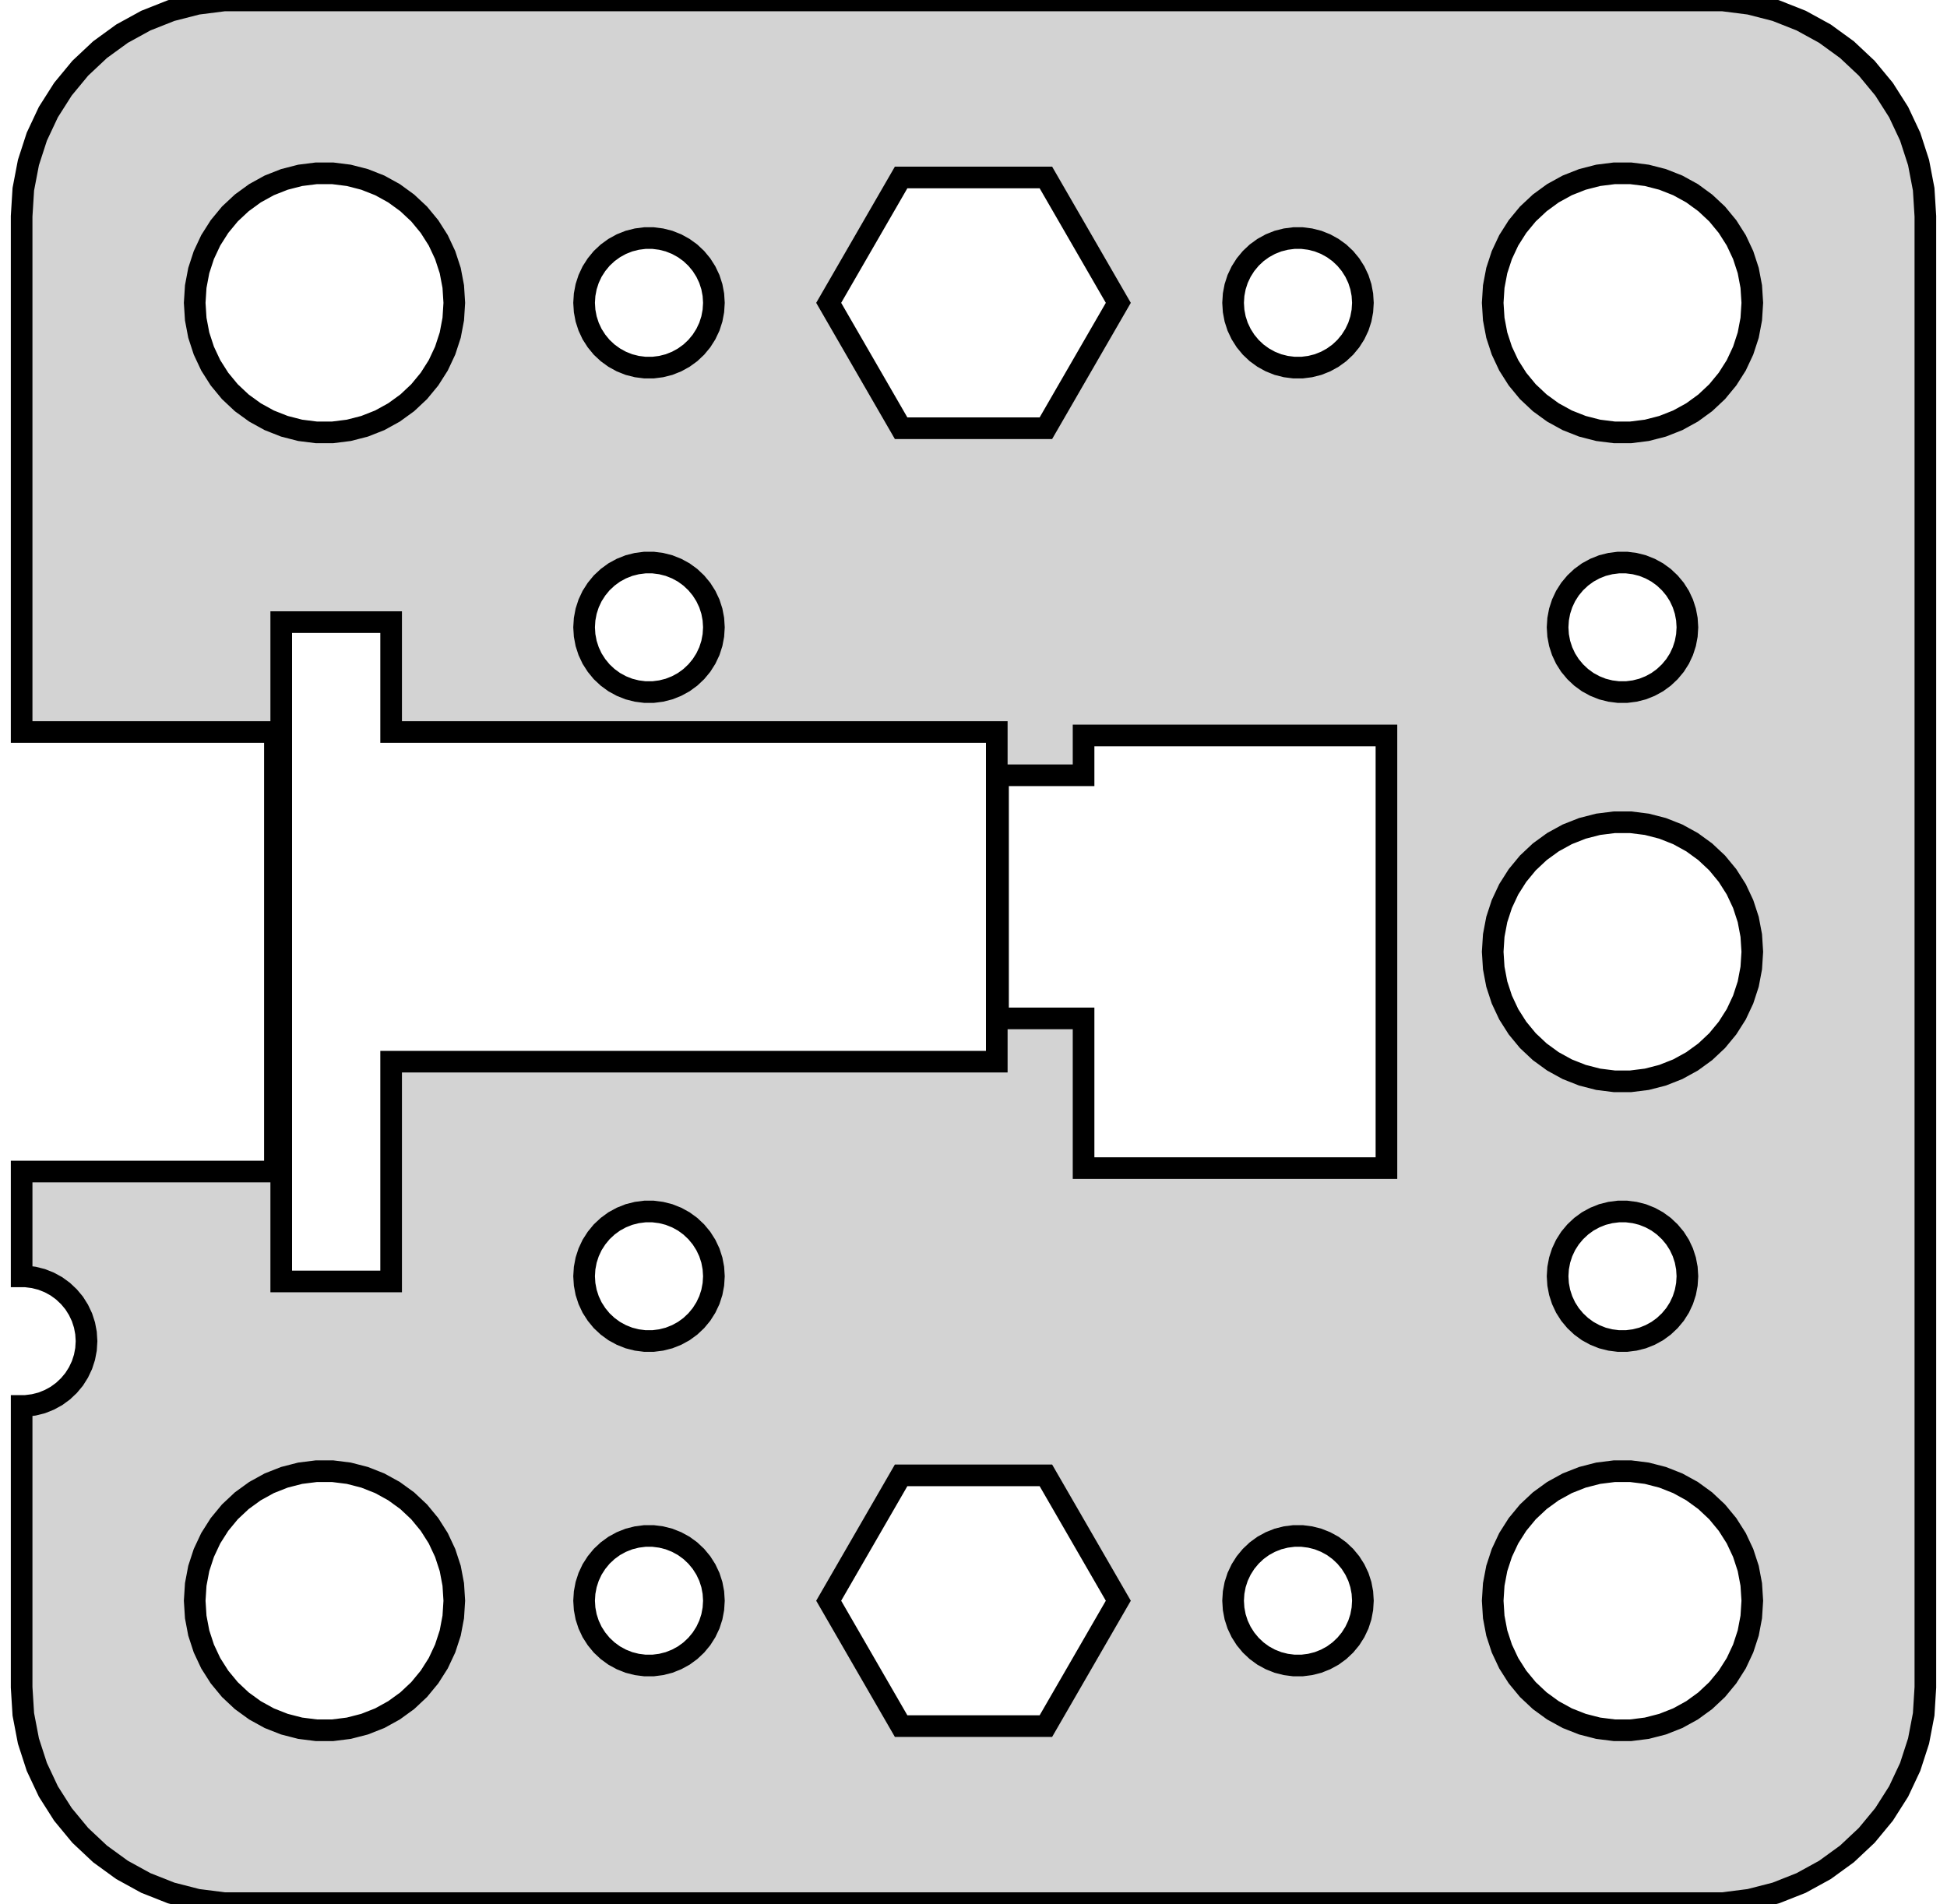
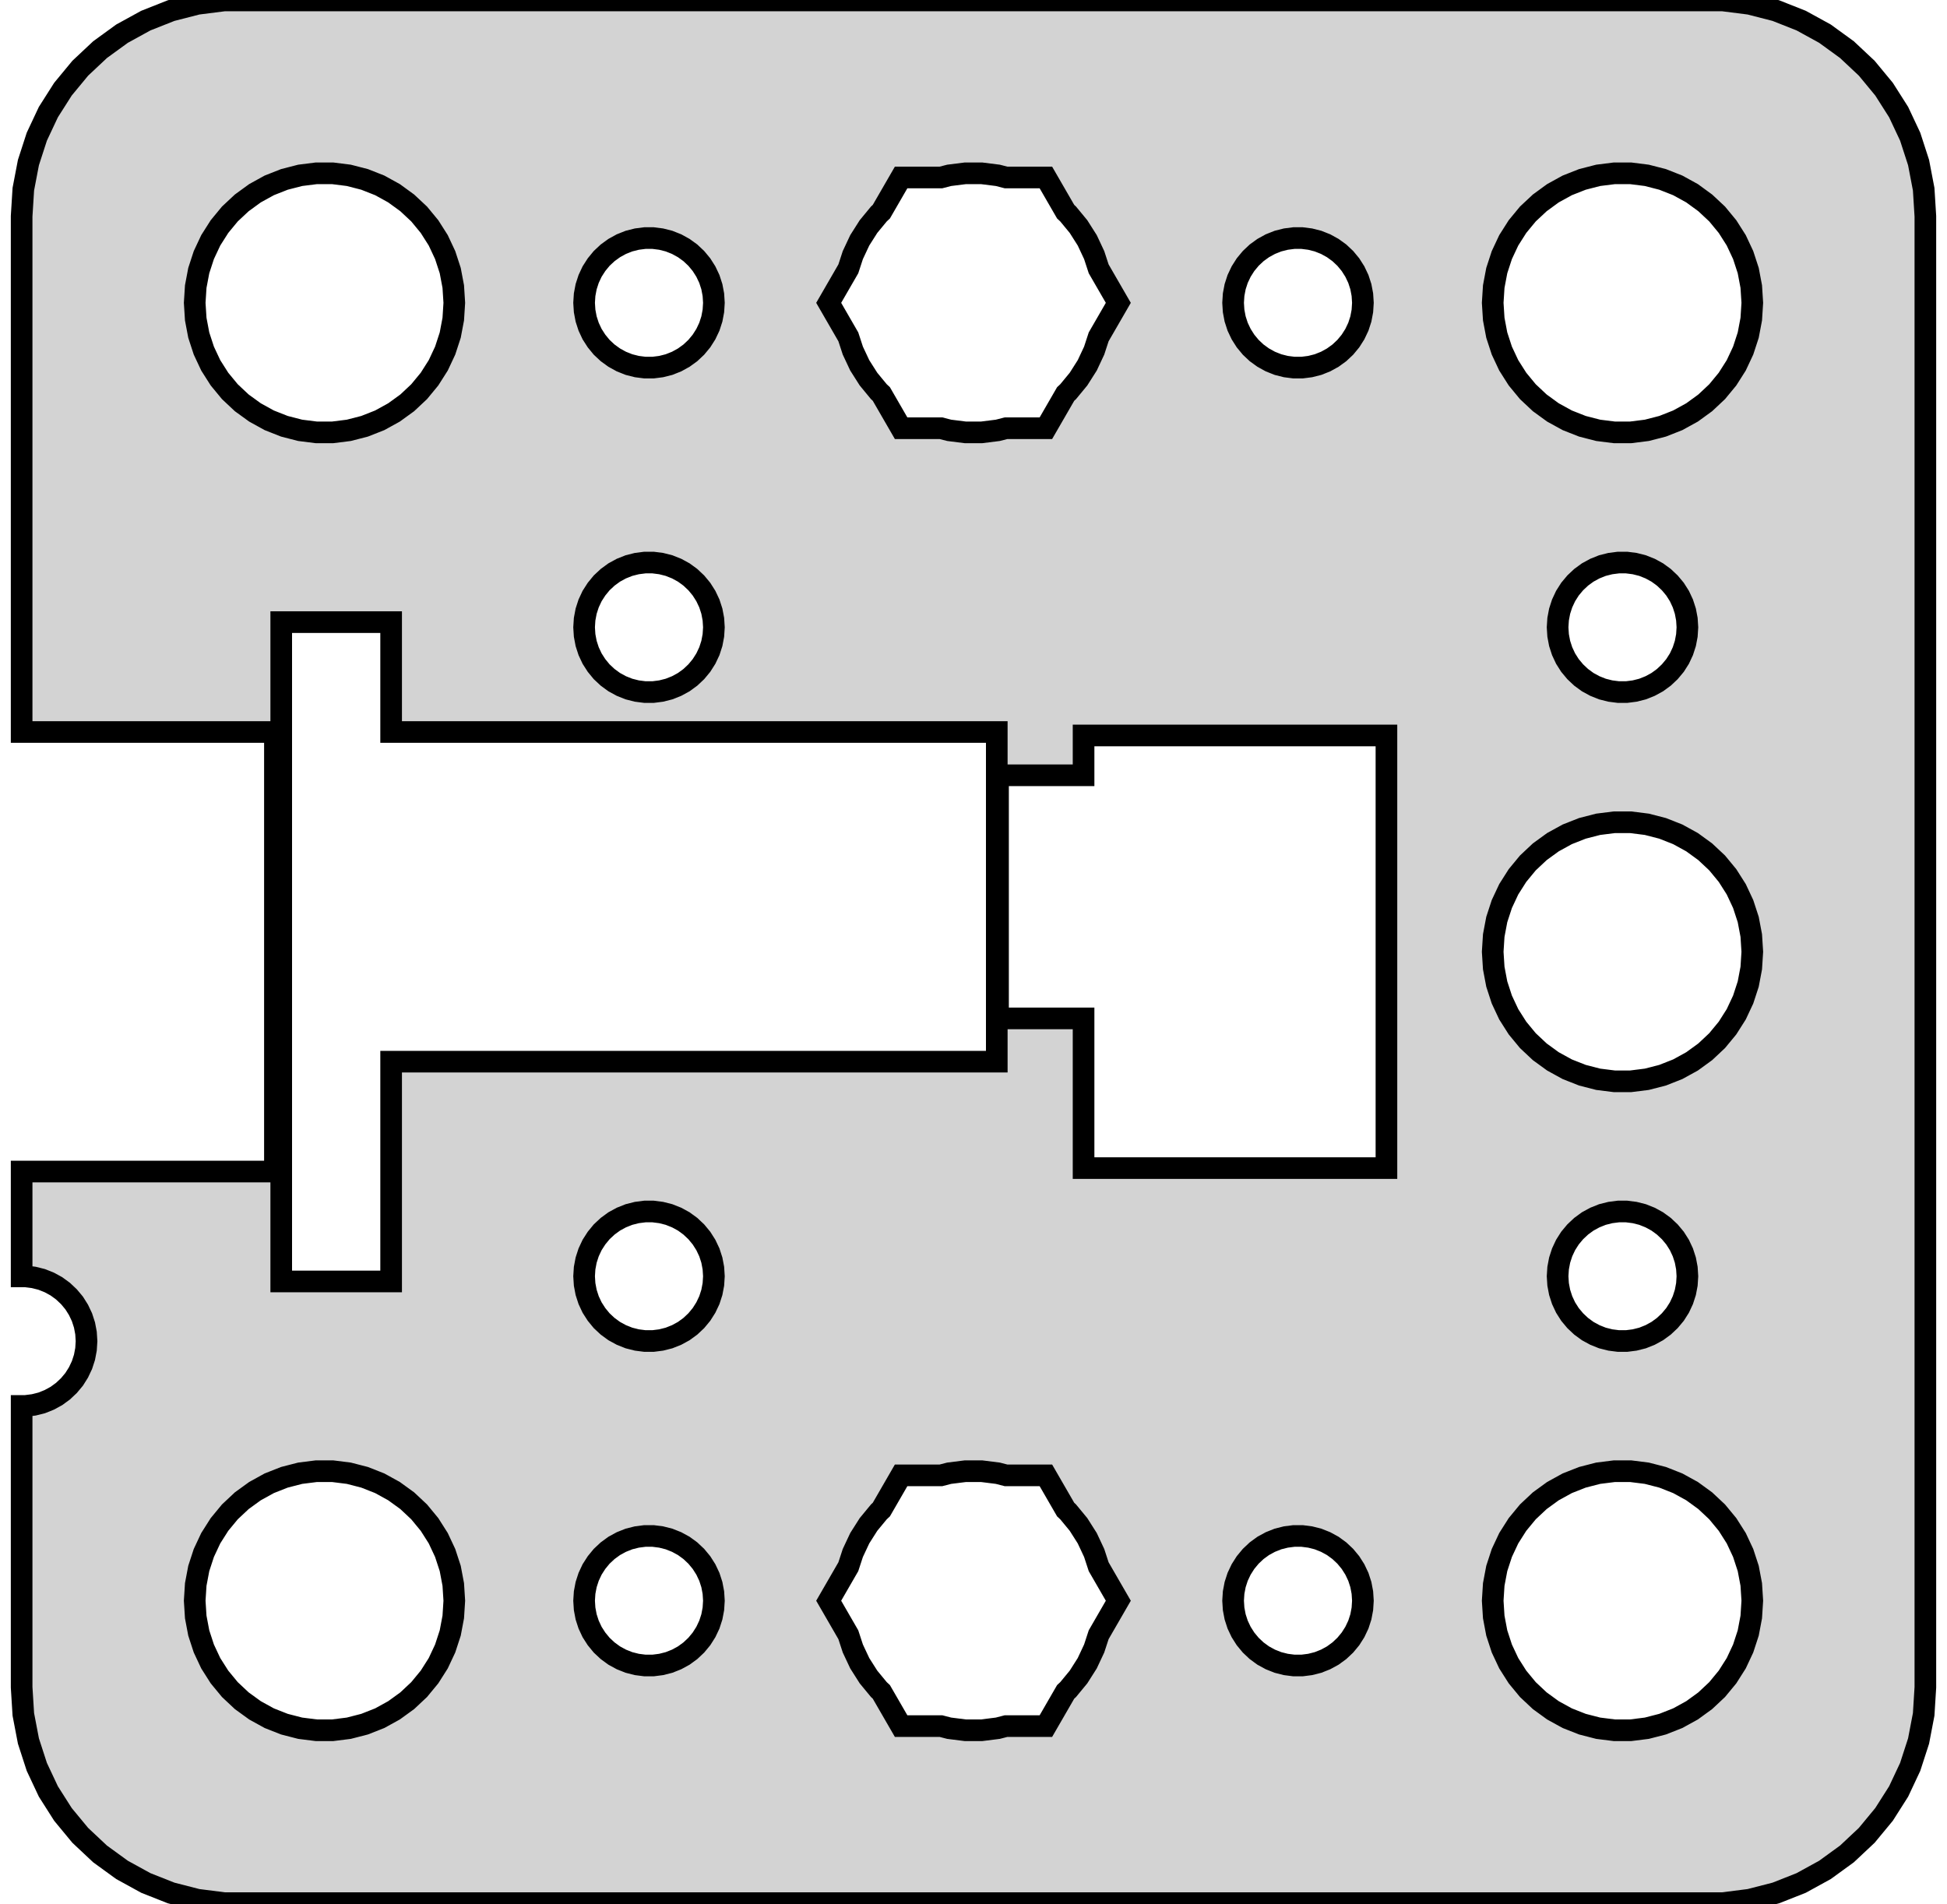
<svg xmlns="http://www.w3.org/2000/svg" width="45mm" height="44mm" viewBox="0 -76 45 44" version="1.1">
-   <path d=" M 40.437,-32.089 L 41.045,-32.245 L 41.629,-32.476 L 42.179,-32.778 L 42.687,-33.147 L 43.145,-33.577  L 43.545,-34.061 L 43.882,-34.591 L 44.149,-35.159 L 44.343,-35.757 L 44.461,-36.373 L 44.5,-37  L 44.5,-71 L 44.461,-71.627 L 44.343,-72.243 L 44.149,-72.841 L 43.882,-73.409 L 43.545,-73.939  L 43.145,-74.423 L 42.687,-74.853 L 42.179,-75.222 L 41.629,-75.524 L 41.045,-75.755 L 40.437,-75.911  L 39.814,-75.99 L 5.186,-75.99 L 4.563,-75.911 L 3.955,-75.755 L 3.371,-75.524 L 2.821,-75.222  L 2.313,-74.853 L 1.855,-74.423 L 1.455,-73.939 L 1.118,-73.409 L 0.851,-72.841 L 0.657,-72.243  L 0.539,-71.627 L 0.5,-71 L 0.5,-59.08 L 6.354,-59.08 L 6.354,-48.92 L 0.5,-48.92  L 0.5,-46.497 L 0.594,-46.497 L 0.781,-46.473 L 0.964,-46.427 L 1.139,-46.357 L 1.304,-46.267  L 1.456,-46.156 L 1.593,-46.027 L 1.714,-45.882 L 1.814,-45.723 L 1.895,-45.552 L 1.953,-45.373  L 1.988,-45.188 L 2,-45 L 1.988,-44.812 L 1.953,-44.627 L 1.895,-44.448 L 1.814,-44.277  L 1.714,-44.118 L 1.593,-43.973 L 1.456,-43.844 L 1.304,-43.733 L 1.139,-43.643 L 0.964,-43.573  L 0.781,-43.527 L 0.594,-43.503 L 0.5,-43.503 L 0.5,-37 L 0.539,-36.373 L 0.657,-35.757  L 0.851,-35.159 L 1.118,-34.591 L 1.455,-34.061 L 1.855,-33.577 L 2.313,-33.147 L 2.821,-32.778  L 3.371,-32.476 L 3.955,-32.245 L 4.563,-32.089 L 5.186,-32.01 L 39.814,-32.01 z M 37.312,-66.006 L 36.938,-66.053 L 36.573,-66.147 L 36.223,-66.285 L 35.892,-66.467 L 35.588,-66.688  L 35.313,-66.946 L 35.073,-67.237 L 34.871,-67.555 L 34.711,-67.896 L 34.594,-68.254 L 34.524,-68.624  L 34.5,-69 L 34.524,-69.376 L 34.594,-69.746 L 34.711,-70.104 L 34.871,-70.445 L 35.073,-70.763  L 35.313,-71.054 L 35.588,-71.311 L 35.892,-71.533 L 36.223,-71.715 L 36.573,-71.853 L 36.938,-71.947  L 37.312,-71.994 L 37.688,-71.994 L 38.062,-71.947 L 38.427,-71.853 L 38.777,-71.715 L 39.108,-71.533  L 39.412,-71.311 L 39.687,-71.054 L 39.927,-70.763 L 40.129,-70.445 L 40.289,-70.104 L 40.406,-69.746  L 40.476,-69.376 L 40.5,-69 L 40.476,-68.624 L 40.406,-68.254 L 40.289,-67.896 L 40.129,-67.555  L 39.927,-67.237 L 39.687,-66.946 L 39.412,-66.688 L 39.108,-66.467 L 38.777,-66.285 L 38.427,-66.147  L 38.062,-66.053 L 37.688,-66.006 z M 7.312,-66.006 L 6.938,-66.053 L 6.573,-66.147 L 6.223,-66.285 L 5.893,-66.467 L 5.588,-66.688  L 5.313,-66.946 L 5.073,-67.237 L 4.871,-67.555 L 4.711,-67.896 L 4.594,-68.254 L 4.524,-68.624  L 4.5,-69 L 4.524,-69.376 L 4.594,-69.746 L 4.711,-70.104 L 4.871,-70.445 L 5.073,-70.763  L 5.313,-71.054 L 5.588,-71.311 L 5.893,-71.533 L 6.223,-71.715 L 6.573,-71.853 L 6.938,-71.947  L 7.312,-71.994 L 7.688,-71.994 L 8.062,-71.947 L 8.427,-71.853 L 8.777,-71.715 L 9.107,-71.533  L 9.412,-71.311 L 9.687,-71.054 L 9.927,-70.763 L 10.129,-70.445 L 10.289,-70.104 L 10.406,-69.746  L 10.476,-69.376 L 10.5,-69 L 10.476,-68.624 L 10.406,-68.254 L 10.289,-67.896 L 10.129,-67.555  L 9.927,-67.237 L 9.687,-66.946 L 9.412,-66.688 L 9.107,-66.467 L 8.777,-66.285 L 8.427,-66.147  L 8.062,-66.053 L 7.688,-66.006 z M 20.827,-66.102 L 19.153,-69 L 20.827,-71.898 L 24.173,-71.898 L 25.847,-69 L 24.173,-66.102  z M 29.906,-67.503 L 29.719,-67.527 L 29.537,-67.573 L 29.361,-67.643 L 29.196,-67.734 L 29.044,-67.844  L 28.907,-67.973 L 28.787,-68.118 L 28.686,-68.277 L 28.605,-68.448 L 28.547,-68.627 L 28.512,-68.812  L 28.5,-69 L 28.512,-69.188 L 28.547,-69.373 L 28.605,-69.552 L 28.686,-69.723 L 28.787,-69.882  L 28.907,-70.027 L 29.044,-70.156 L 29.196,-70.266 L 29.361,-70.357 L 29.537,-70.427 L 29.719,-70.473  L 29.906,-70.497 L 30.094,-70.497 L 30.281,-70.473 L 30.463,-70.427 L 30.639,-70.357 L 30.804,-70.266  L 30.956,-70.156 L 31.093,-70.027 L 31.213,-69.882 L 31.314,-69.723 L 31.395,-69.552 L 31.453,-69.373  L 31.488,-69.188 L 31.5,-69 L 31.488,-68.812 L 31.453,-68.627 L 31.395,-68.448 L 31.314,-68.277  L 31.213,-68.118 L 31.093,-67.973 L 30.956,-67.844 L 30.804,-67.734 L 30.639,-67.643 L 30.463,-67.573  L 30.281,-67.527 L 30.094,-67.503 z M 14.906,-67.503 L 14.719,-67.527 L 14.537,-67.573 L 14.361,-67.643 L 14.196,-67.734 L 14.044,-67.844  L 13.906,-67.973 L 13.787,-68.118 L 13.685,-68.277 L 13.605,-68.448 L 13.547,-68.627 L 13.512,-68.812  L 13.5,-69 L 13.512,-69.188 L 13.547,-69.373 L 13.605,-69.552 L 13.685,-69.723 L 13.787,-69.882  L 13.906,-70.027 L 14.044,-70.156 L 14.196,-70.266 L 14.361,-70.357 L 14.537,-70.427 L 14.719,-70.473  L 14.906,-70.497 L 15.094,-70.497 L 15.281,-70.473 L 15.463,-70.427 L 15.639,-70.357 L 15.804,-70.266  L 15.956,-70.156 L 16.093,-70.027 L 16.213,-69.882 L 16.314,-69.723 L 16.395,-69.552 L 16.453,-69.373  L 16.488,-69.188 L 16.5,-69 L 16.488,-68.812 L 16.453,-68.627 L 16.395,-68.448 L 16.314,-68.277  L 16.213,-68.118 L 16.093,-67.973 L 15.956,-67.844 L 15.804,-67.734 L 15.639,-67.643 L 15.463,-67.573  L 15.281,-67.527 L 15.094,-67.503 z M 37.406,-60.003 L 37.219,-60.027 L 37.036,-60.073 L 36.861,-60.143 L 36.696,-60.233 L 36.544,-60.344  L 36.407,-60.473 L 36.286,-60.618 L 36.185,-60.777 L 36.105,-60.948 L 36.047,-61.127 L 36.012,-61.312  L 36,-61.5 L 36.012,-61.688 L 36.047,-61.873 L 36.105,-62.052 L 36.185,-62.223 L 36.286,-62.382  L 36.407,-62.527 L 36.544,-62.656 L 36.696,-62.767 L 36.861,-62.857 L 37.036,-62.927 L 37.219,-62.973  L 37.406,-62.997 L 37.594,-62.997 L 37.781,-62.973 L 37.964,-62.927 L 38.139,-62.857 L 38.304,-62.767  L 38.456,-62.656 L 38.593,-62.527 L 38.714,-62.382 L 38.815,-62.223 L 38.895,-62.052 L 38.953,-61.873  L 38.988,-61.688 L 39,-61.5 L 38.988,-61.312 L 38.953,-61.127 L 38.895,-60.948 L 38.815,-60.777  L 38.714,-60.618 L 38.593,-60.473 L 38.456,-60.344 L 38.304,-60.233 L 38.139,-60.143 L 37.964,-60.073  L 37.781,-60.027 L 37.594,-60.003 z M 14.906,-60.003 L 14.719,-60.027 L 14.537,-60.073 L 14.361,-60.143 L 14.196,-60.233 L 14.044,-60.344  L 13.906,-60.473 L 13.787,-60.618 L 13.685,-60.777 L 13.605,-60.948 L 13.547,-61.127 L 13.512,-61.312  L 13.5,-61.5 L 13.512,-61.688 L 13.547,-61.873 L 13.605,-62.052 L 13.685,-62.223 L 13.787,-62.382  L 13.906,-62.527 L 14.044,-62.656 L 14.196,-62.767 L 14.361,-62.857 L 14.537,-62.927 L 14.719,-62.973  L 14.906,-62.997 L 15.094,-62.997 L 15.281,-62.973 L 15.463,-62.927 L 15.639,-62.857 L 15.804,-62.767  L 15.956,-62.656 L 16.093,-62.527 L 16.213,-62.382 L 16.314,-62.223 L 16.395,-62.052 L 16.453,-61.873  L 16.488,-61.688 L 16.5,-61.5 L 16.488,-61.312 L 16.453,-61.127 L 16.395,-60.948 L 16.314,-60.777  L 16.213,-60.618 L 16.093,-60.473 L 15.956,-60.344 L 15.804,-60.233 L 15.639,-60.143 L 15.463,-60.073  L 15.281,-60.027 L 15.094,-60.003 z M 6.5,-46.38 L 6.5,-61.62 L 9.04,-61.62 L 9.04,-59.08 L 23.038,-59.08 L 23.038,-51.46  L 9.04,-51.46 L 9.04,-46.38 z M 25.044,-49 L 25.044,-52.46 L 23.067,-52.46 L 23.067,-58.08 L 25.044,-58.08 L 25.044,-59  L 32.044,-59 L 32.044,-49 z M 37.312,-51.006 L 36.938,-51.053 L 36.573,-51.147 L 36.223,-51.285 L 35.892,-51.467 L 35.588,-51.688  L 35.313,-51.946 L 35.073,-52.237 L 34.871,-52.555 L 34.711,-52.896 L 34.594,-53.254 L 34.524,-53.624  L 34.5,-54 L 34.524,-54.376 L 34.594,-54.746 L 34.711,-55.104 L 34.871,-55.445 L 35.073,-55.763  L 35.313,-56.054 L 35.588,-56.312 L 35.892,-56.533 L 36.223,-56.715 L 36.573,-56.853 L 36.938,-56.947  L 37.312,-56.994 L 37.688,-56.994 L 38.062,-56.947 L 38.427,-56.853 L 38.777,-56.715 L 39.108,-56.533  L 39.412,-56.312 L 39.687,-56.054 L 39.927,-55.763 L 40.129,-55.445 L 40.289,-55.104 L 40.406,-54.746  L 40.476,-54.376 L 40.5,-54 L 40.476,-53.624 L 40.406,-53.254 L 40.289,-52.896 L 40.129,-52.555  L 39.927,-52.237 L 39.687,-51.946 L 39.412,-51.688 L 39.108,-51.467 L 38.777,-51.285 L 38.427,-51.147  L 38.062,-51.053 L 37.688,-51.006 z M 14.906,-45.003 L 14.719,-45.027 L 14.537,-45.073 L 14.361,-45.143 L 14.196,-45.233 L 14.044,-45.344  L 13.906,-45.473 L 13.787,-45.618 L 13.685,-45.777 L 13.605,-45.948 L 13.547,-46.127 L 13.512,-46.312  L 13.5,-46.5 L 13.512,-46.688 L 13.547,-46.873 L 13.605,-47.052 L 13.685,-47.223 L 13.787,-47.382  L 13.906,-47.527 L 14.044,-47.656 L 14.196,-47.767 L 14.361,-47.857 L 14.537,-47.927 L 14.719,-47.973  L 14.906,-47.997 L 15.094,-47.997 L 15.281,-47.973 L 15.463,-47.927 L 15.639,-47.857 L 15.804,-47.767  L 15.956,-47.656 L 16.093,-47.527 L 16.213,-47.382 L 16.314,-47.223 L 16.395,-47.052 L 16.453,-46.873  L 16.488,-46.688 L 16.5,-46.5 L 16.488,-46.312 L 16.453,-46.127 L 16.395,-45.948 L 16.314,-45.777  L 16.213,-45.618 L 16.093,-45.473 L 15.956,-45.344 L 15.804,-45.233 L 15.639,-45.143 L 15.463,-45.073  L 15.281,-45.027 L 15.094,-45.003 z M 37.406,-45.003 L 37.219,-45.027 L 37.036,-45.073 L 36.861,-45.143 L 36.696,-45.233 L 36.544,-45.344  L 36.407,-45.473 L 36.286,-45.618 L 36.185,-45.777 L 36.105,-45.948 L 36.047,-46.127 L 36.012,-46.312  L 36,-46.5 L 36.012,-46.688 L 36.047,-46.873 L 36.105,-47.052 L 36.185,-47.223 L 36.286,-47.382  L 36.407,-47.527 L 36.544,-47.656 L 36.696,-47.767 L 36.861,-47.857 L 37.036,-47.927 L 37.219,-47.973  L 37.406,-47.997 L 37.594,-47.997 L 37.781,-47.973 L 37.964,-47.927 L 38.139,-47.857 L 38.304,-47.767  L 38.456,-47.656 L 38.593,-47.527 L 38.714,-47.382 L 38.815,-47.223 L 38.895,-47.052 L 38.953,-46.873  L 38.988,-46.688 L 39,-46.5 L 38.988,-46.312 L 38.953,-46.127 L 38.895,-45.948 L 38.815,-45.777  L 38.714,-45.618 L 38.593,-45.473 L 38.456,-45.344 L 38.304,-45.233 L 38.139,-45.143 L 37.964,-45.073  L 37.781,-45.027 L 37.594,-45.003 z M 7.312,-36.006 L 6.938,-36.053 L 6.573,-36.147 L 6.223,-36.285 L 5.893,-36.467 L 5.588,-36.688  L 5.313,-36.946 L 5.073,-37.237 L 4.871,-37.555 L 4.711,-37.896 L 4.594,-38.254 L 4.524,-38.624  L 4.5,-39 L 4.524,-39.376 L 4.594,-39.746 L 4.711,-40.104 L 4.871,-40.445 L 5.073,-40.763  L 5.313,-41.054 L 5.588,-41.312 L 5.893,-41.533 L 6.223,-41.715 L 6.573,-41.853 L 6.938,-41.947  L 7.312,-41.994 L 7.688,-41.994 L 8.062,-41.947 L 8.427,-41.853 L 8.777,-41.715 L 9.107,-41.533  L 9.412,-41.312 L 9.687,-41.054 L 9.927,-40.763 L 10.129,-40.445 L 10.289,-40.104 L 10.406,-39.746  L 10.476,-39.376 L 10.5,-39 L 10.476,-38.624 L 10.406,-38.254 L 10.289,-37.896 L 10.129,-37.555  L 9.927,-37.237 L 9.687,-36.946 L 9.412,-36.688 L 9.107,-36.467 L 8.777,-36.285 L 8.427,-36.147  L 8.062,-36.053 L 7.688,-36.006 z M 37.312,-36.006 L 36.938,-36.053 L 36.573,-36.147 L 36.223,-36.285 L 35.892,-36.467 L 35.588,-36.688  L 35.313,-36.946 L 35.073,-37.237 L 34.871,-37.555 L 34.711,-37.896 L 34.594,-38.254 L 34.524,-38.624  L 34.5,-39 L 34.524,-39.376 L 34.594,-39.746 L 34.711,-40.104 L 34.871,-40.445 L 35.073,-40.763  L 35.313,-41.054 L 35.588,-41.312 L 35.892,-41.533 L 36.223,-41.715 L 36.573,-41.853 L 36.938,-41.947  L 37.312,-41.994 L 37.688,-41.994 L 38.062,-41.947 L 38.427,-41.853 L 38.777,-41.715 L 39.108,-41.533  L 39.412,-41.312 L 39.687,-41.054 L 39.927,-40.763 L 40.129,-40.445 L 40.289,-40.104 L 40.406,-39.746  L 40.476,-39.376 L 40.5,-39 L 40.476,-38.624 L 40.406,-38.254 L 40.289,-37.896 L 40.129,-37.555  L 39.927,-37.237 L 39.687,-36.946 L 39.412,-36.688 L 39.108,-36.467 L 38.777,-36.285 L 38.427,-36.147  L 38.062,-36.053 L 37.688,-36.006 z M 20.827,-36.102 L 19.153,-39 L 20.827,-41.898 L 24.173,-41.898 L 25.847,-39 L 24.173,-36.102  z M 29.906,-37.503 L 29.719,-37.527 L 29.537,-37.573 L 29.361,-37.643 L 29.196,-37.733 L 29.044,-37.844  L 28.907,-37.973 L 28.787,-38.118 L 28.686,-38.277 L 28.605,-38.448 L 28.547,-38.627 L 28.512,-38.812  L 28.5,-39 L 28.512,-39.188 L 28.547,-39.373 L 28.605,-39.552 L 28.686,-39.723 L 28.787,-39.882  L 28.907,-40.027 L 29.044,-40.156 L 29.196,-40.267 L 29.361,-40.357 L 29.537,-40.427 L 29.719,-40.473  L 29.906,-40.497 L 30.094,-40.497 L 30.281,-40.473 L 30.463,-40.427 L 30.639,-40.357 L 30.804,-40.267  L 30.956,-40.156 L 31.093,-40.027 L 31.213,-39.882 L 31.314,-39.723 L 31.395,-39.552 L 31.453,-39.373  L 31.488,-39.188 L 31.5,-39 L 31.488,-38.812 L 31.453,-38.627 L 31.395,-38.448 L 31.314,-38.277  L 31.213,-38.118 L 31.093,-37.973 L 30.956,-37.844 L 30.804,-37.733 L 30.639,-37.643 L 30.463,-37.573  L 30.281,-37.527 L 30.094,-37.503 z M 14.906,-37.503 L 14.719,-37.527 L 14.537,-37.573 L 14.361,-37.643 L 14.196,-37.733 L 14.044,-37.844  L 13.906,-37.973 L 13.787,-38.118 L 13.685,-38.277 L 13.605,-38.448 L 13.547,-38.627 L 13.512,-38.812  L 13.5,-39 L 13.512,-39.188 L 13.547,-39.373 L 13.605,-39.552 L 13.685,-39.723 L 13.787,-39.882  L 13.906,-40.027 L 14.044,-40.156 L 14.196,-40.267 L 14.361,-40.357 L 14.537,-40.427 L 14.719,-40.473  L 14.906,-40.497 L 15.094,-40.497 L 15.281,-40.473 L 15.463,-40.427 L 15.639,-40.357 L 15.804,-40.267  L 15.956,-40.156 L 16.093,-40.027 L 16.213,-39.882 L 16.314,-39.723 L 16.395,-39.552 L 16.453,-39.373  L 16.488,-39.188 L 16.5,-39 L 16.488,-38.812 L 16.453,-38.627 L 16.395,-38.448 L 16.314,-38.277  L 16.213,-38.118 L 16.093,-37.973 L 15.956,-37.844 L 15.804,-37.733 L 15.639,-37.643 L 15.463,-37.573  L 15.281,-37.527 L 15.094,-37.503 z " stroke="black" fill="lightgray" stroke-width="0.5" />
+   <path d=" M 40.437,-32.089 L 41.045,-32.245 L 41.629,-32.476 L 42.179,-32.778 L 42.687,-33.147 L 43.145,-33.577  L 43.545,-34.061 L 43.882,-34.591 L 44.149,-35.159 L 44.343,-35.757 L 44.461,-36.373 L 44.5,-37  L 44.5,-71 L 44.461,-71.627 L 44.343,-72.243 L 44.149,-72.841 L 43.882,-73.409 L 43.545,-73.939  L 43.145,-74.423 L 42.687,-74.853 L 42.179,-75.222 L 41.629,-75.524 L 41.045,-75.755 L 40.437,-75.911  L 39.814,-75.99 L 5.186,-75.99 L 4.563,-75.911 L 3.955,-75.755 L 3.371,-75.524 L 2.821,-75.222  L 2.313,-74.853 L 1.855,-74.423 L 1.455,-73.939 L 1.118,-73.409 L 0.851,-72.841 L 0.657,-72.243  L 0.539,-71.627 L 0.5,-71 L 0.5,-59.08 L 6.354,-59.08 L 6.354,-48.92 L 0.5,-48.92  L 0.5,-46.497 L 0.594,-46.497 L 0.781,-46.473 L 0.964,-46.427 L 1.139,-46.357 L 1.304,-46.267  L 1.456,-46.156 L 1.593,-46.027 L 1.714,-45.882 L 1.814,-45.723 L 1.895,-45.552 L 1.953,-45.373  L 1.988,-45.188 L 2,-45 L 1.988,-44.812 L 1.953,-44.627 L 1.895,-44.448 L 1.814,-44.277  L 1.714,-44.118 L 1.593,-43.973 L 1.456,-43.844 L 1.304,-43.733 L 1.139,-43.643 L 0.964,-43.573  L 0.781,-43.527 L 0.594,-43.503 L 0.5,-43.503 L 0.5,-37 L 0.539,-36.373 L 0.657,-35.757  L 0.851,-35.159 L 1.118,-34.591 L 1.455,-34.061 L 1.855,-33.577 L 2.313,-33.147 L 2.821,-32.778  L 3.371,-32.476 L 3.955,-32.245 L 4.563,-32.089 L 5.186,-32.01 L 39.814,-32.01 z M 7.312,-66.006 L 6.938,-66.053 L 6.573,-66.147 L 6.223,-66.285 L 5.893,-66.467 L 5.588,-66.688  L 5.313,-66.946 L 5.073,-67.237 L 4.871,-67.555 L 4.711,-67.896 L 4.594,-68.254 L 4.524,-68.624  L 4.5,-69 L 4.524,-69.376 L 4.594,-69.746 L 4.711,-70.104 L 4.871,-70.445 L 5.073,-70.763  L 5.313,-71.054 L 5.588,-71.311 L 5.893,-71.533 L 6.223,-71.715 L 6.573,-71.853 L 6.938,-71.947  L 7.312,-71.994 L 7.688,-71.994 L 8.062,-71.947 L 8.427,-71.853 L 8.777,-71.715 L 9.107,-71.533  L 9.412,-71.311 L 9.687,-71.054 L 9.927,-70.763 L 10.129,-70.445 L 10.289,-70.104 L 10.406,-69.746  L 10.476,-69.376 L 10.5,-69 L 10.476,-68.624 L 10.406,-68.254 L 10.289,-67.896 L 10.129,-67.555  L 9.927,-67.237 L 9.687,-66.946 L 9.412,-66.688 L 9.107,-66.467 L 8.777,-66.285 L 8.427,-66.147  L 8.062,-66.053 L 7.688,-66.006 z M 22.312,-66.006 L 21.938,-66.053 L 21.748,-66.102 L 20.827,-66.102 L 20.37,-66.893 L 20.313,-66.946  L 20.073,-67.237 L 19.871,-67.555 L 19.711,-67.896 L 19.607,-68.214 L 19.153,-69 L 19.607,-69.786  L 19.711,-70.104 L 19.871,-70.445 L 20.073,-70.763 L 20.313,-71.054 L 20.37,-71.107 L 20.827,-71.898  L 21.748,-71.898 L 21.938,-71.947 L 22.312,-71.994 L 22.688,-71.994 L 23.062,-71.947 L 23.252,-71.898  L 24.173,-71.898 L 24.63,-71.107 L 24.687,-71.054 L 24.927,-70.763 L 25.129,-70.445 L 25.289,-70.104  L 25.393,-69.786 L 25.847,-69 L 25.393,-68.214 L 25.289,-67.896 L 25.129,-67.555 L 24.927,-67.237  L 24.687,-66.946 L 24.63,-66.893 L 24.173,-66.102 L 23.252,-66.102 L 23.062,-66.053 L 22.688,-66.006  z M 37.312,-66.006 L 36.938,-66.053 L 36.573,-66.147 L 36.223,-66.285 L 35.892,-66.467 L 35.588,-66.688  L 35.313,-66.946 L 35.073,-67.237 L 34.871,-67.555 L 34.711,-67.896 L 34.594,-68.254 L 34.524,-68.624  L 34.5,-69 L 34.524,-69.376 L 34.594,-69.746 L 34.711,-70.104 L 34.871,-70.445 L 35.073,-70.763  L 35.313,-71.054 L 35.588,-71.311 L 35.892,-71.533 L 36.223,-71.715 L 36.573,-71.853 L 36.938,-71.947  L 37.312,-71.994 L 37.688,-71.994 L 38.062,-71.947 L 38.427,-71.853 L 38.777,-71.715 L 39.108,-71.533  L 39.412,-71.311 L 39.687,-71.054 L 39.927,-70.763 L 40.129,-70.445 L 40.289,-70.104 L 40.406,-69.746  L 40.476,-69.376 L 40.5,-69 L 40.476,-68.624 L 40.406,-68.254 L 40.289,-67.896 L 40.129,-67.555  L 39.927,-67.237 L 39.687,-66.946 L 39.412,-66.688 L 39.108,-66.467 L 38.777,-66.285 L 38.427,-66.147  L 38.062,-66.053 L 37.688,-66.006 z M 14.906,-67.503 L 14.719,-67.527 L 14.537,-67.573 L 14.361,-67.643 L 14.196,-67.734 L 14.044,-67.844  L 13.906,-67.973 L 13.787,-68.118 L 13.685,-68.277 L 13.605,-68.448 L 13.547,-68.627 L 13.512,-68.812  L 13.5,-69 L 13.512,-69.188 L 13.547,-69.373 L 13.605,-69.552 L 13.685,-69.723 L 13.787,-69.882  L 13.906,-70.027 L 14.044,-70.156 L 14.196,-70.266 L 14.361,-70.357 L 14.537,-70.427 L 14.719,-70.473  L 14.906,-70.497 L 15.094,-70.497 L 15.281,-70.473 L 15.463,-70.427 L 15.639,-70.357 L 15.804,-70.266  L 15.956,-70.156 L 16.093,-70.027 L 16.213,-69.882 L 16.314,-69.723 L 16.395,-69.552 L 16.453,-69.373  L 16.488,-69.188 L 16.5,-69 L 16.488,-68.812 L 16.453,-68.627 L 16.395,-68.448 L 16.314,-68.277  L 16.213,-68.118 L 16.093,-67.973 L 15.956,-67.844 L 15.804,-67.734 L 15.639,-67.643 L 15.463,-67.573  L 15.281,-67.527 L 15.094,-67.503 z M 29.906,-67.503 L 29.719,-67.527 L 29.537,-67.573 L 29.361,-67.643 L 29.196,-67.734 L 29.044,-67.844  L 28.907,-67.973 L 28.787,-68.118 L 28.686,-68.277 L 28.605,-68.448 L 28.547,-68.627 L 28.512,-68.812  L 28.5,-69 L 28.512,-69.188 L 28.547,-69.373 L 28.605,-69.552 L 28.686,-69.723 L 28.787,-69.882  L 28.907,-70.027 L 29.044,-70.156 L 29.196,-70.266 L 29.361,-70.357 L 29.537,-70.427 L 29.719,-70.473  L 29.906,-70.497 L 30.094,-70.497 L 30.281,-70.473 L 30.463,-70.427 L 30.639,-70.357 L 30.804,-70.266  L 30.956,-70.156 L 31.093,-70.027 L 31.213,-69.882 L 31.314,-69.723 L 31.395,-69.552 L 31.453,-69.373  L 31.488,-69.188 L 31.5,-69 L 31.488,-68.812 L 31.453,-68.627 L 31.395,-68.448 L 31.314,-68.277  L 31.213,-68.118 L 31.093,-67.973 L 30.956,-67.844 L 30.804,-67.734 L 30.639,-67.643 L 30.463,-67.573  L 30.281,-67.527 L 30.094,-67.503 z M 37.406,-60.003 L 37.219,-60.027 L 37.036,-60.073 L 36.861,-60.143 L 36.696,-60.233 L 36.544,-60.344  L 36.407,-60.473 L 36.286,-60.618 L 36.185,-60.777 L 36.105,-60.948 L 36.047,-61.127 L 36.012,-61.312  L 36,-61.5 L 36.012,-61.688 L 36.047,-61.873 L 36.105,-62.052 L 36.185,-62.223 L 36.286,-62.382  L 36.407,-62.527 L 36.544,-62.656 L 36.696,-62.767 L 36.861,-62.857 L 37.036,-62.927 L 37.219,-62.973  L 37.406,-62.997 L 37.594,-62.997 L 37.781,-62.973 L 37.964,-62.927 L 38.139,-62.857 L 38.304,-62.767  L 38.456,-62.656 L 38.593,-62.527 L 38.714,-62.382 L 38.815,-62.223 L 38.895,-62.052 L 38.953,-61.873  L 38.988,-61.688 L 39,-61.5 L 38.988,-61.312 L 38.953,-61.127 L 38.895,-60.948 L 38.815,-60.777  L 38.714,-60.618 L 38.593,-60.473 L 38.456,-60.344 L 38.304,-60.233 L 38.139,-60.143 L 37.964,-60.073  L 37.781,-60.027 L 37.594,-60.003 z M 14.906,-60.003 L 14.719,-60.027 L 14.537,-60.073 L 14.361,-60.143 L 14.196,-60.233 L 14.044,-60.344  L 13.906,-60.473 L 13.787,-60.618 L 13.685,-60.777 L 13.605,-60.948 L 13.547,-61.127 L 13.512,-61.312  L 13.5,-61.5 L 13.512,-61.688 L 13.547,-61.873 L 13.605,-62.052 L 13.685,-62.223 L 13.787,-62.382  L 13.906,-62.527 L 14.044,-62.656 L 14.196,-62.767 L 14.361,-62.857 L 14.537,-62.927 L 14.719,-62.973  L 14.906,-62.997 L 15.094,-62.997 L 15.281,-62.973 L 15.463,-62.927 L 15.639,-62.857 L 15.804,-62.767  L 15.956,-62.656 L 16.093,-62.527 L 16.213,-62.382 L 16.314,-62.223 L 16.395,-62.052 L 16.453,-61.873  L 16.488,-61.688 L 16.5,-61.5 L 16.488,-61.312 L 16.453,-61.127 L 16.395,-60.948 L 16.314,-60.777  L 16.213,-60.618 L 16.093,-60.473 L 15.956,-60.344 L 15.804,-60.233 L 15.639,-60.143 L 15.463,-60.073  L 15.281,-60.027 L 15.094,-60.003 z M 6.5,-46.38 L 6.5,-61.62 L 9.04,-61.62 L 9.04,-59.08 L 23.038,-59.08 L 23.038,-51.46  L 9.04,-51.46 L 9.04,-46.38 z M 25.044,-49 L 25.044,-52.46 L 23.067,-52.46 L 23.067,-58.08 L 25.044,-58.08 L 25.044,-59  L 32.044,-59 L 32.044,-49 z M 37.312,-51.006 L 36.938,-51.053 L 36.573,-51.147 L 36.223,-51.285 L 35.892,-51.467 L 35.588,-51.688  L 35.313,-51.946 L 35.073,-52.237 L 34.871,-52.555 L 34.711,-52.896 L 34.594,-53.254 L 34.524,-53.624  L 34.5,-54 L 34.524,-54.376 L 34.594,-54.746 L 34.711,-55.104 L 34.871,-55.445 L 35.073,-55.763  L 35.313,-56.054 L 35.588,-56.312 L 35.892,-56.533 L 36.223,-56.715 L 36.573,-56.853 L 36.938,-56.947  L 37.312,-56.994 L 37.688,-56.994 L 38.062,-56.947 L 38.427,-56.853 L 38.777,-56.715 L 39.108,-56.533  L 39.412,-56.312 L 39.687,-56.054 L 39.927,-55.763 L 40.129,-55.445 L 40.289,-55.104 L 40.406,-54.746  L 40.476,-54.376 L 40.5,-54 L 40.476,-53.624 L 40.406,-53.254 L 40.289,-52.896 L 40.129,-52.555  L 39.927,-52.237 L 39.687,-51.946 L 39.412,-51.688 L 39.108,-51.467 L 38.777,-51.285 L 38.427,-51.147  L 38.062,-51.053 L 37.688,-51.006 z M 14.906,-45.003 L 14.719,-45.027 L 14.537,-45.073 L 14.361,-45.143 L 14.196,-45.233 L 14.044,-45.344  L 13.906,-45.473 L 13.787,-45.618 L 13.685,-45.777 L 13.605,-45.948 L 13.547,-46.127 L 13.512,-46.312  L 13.5,-46.5 L 13.512,-46.688 L 13.547,-46.873 L 13.605,-47.052 L 13.685,-47.223 L 13.787,-47.382  L 13.906,-47.527 L 14.044,-47.656 L 14.196,-47.767 L 14.361,-47.857 L 14.537,-47.927 L 14.719,-47.973  L 14.906,-47.997 L 15.094,-47.997 L 15.281,-47.973 L 15.463,-47.927 L 15.639,-47.857 L 15.804,-47.767  L 15.956,-47.656 L 16.093,-47.527 L 16.213,-47.382 L 16.314,-47.223 L 16.395,-47.052 L 16.453,-46.873  L 16.488,-46.688 L 16.5,-46.5 L 16.488,-46.312 L 16.453,-46.127 L 16.395,-45.948 L 16.314,-45.777  L 16.213,-45.618 L 16.093,-45.473 L 15.956,-45.344 L 15.804,-45.233 L 15.639,-45.143 L 15.463,-45.073  L 15.281,-45.027 L 15.094,-45.003 z M 37.406,-45.003 L 37.219,-45.027 L 37.036,-45.073 L 36.861,-45.143 L 36.696,-45.233 L 36.544,-45.344  L 36.407,-45.473 L 36.286,-45.618 L 36.185,-45.777 L 36.105,-45.948 L 36.047,-46.127 L 36.012,-46.312  L 36,-46.5 L 36.012,-46.688 L 36.047,-46.873 L 36.105,-47.052 L 36.185,-47.223 L 36.286,-47.382  L 36.407,-47.527 L 36.544,-47.656 L 36.696,-47.767 L 36.861,-47.857 L 37.036,-47.927 L 37.219,-47.973  L 37.406,-47.997 L 37.594,-47.997 L 37.781,-47.973 L 37.964,-47.927 L 38.139,-47.857 L 38.304,-47.767  L 38.456,-47.656 L 38.593,-47.527 L 38.714,-47.382 L 38.815,-47.223 L 38.895,-47.052 L 38.953,-46.873  L 38.988,-46.688 L 39,-46.5 L 38.988,-46.312 L 38.953,-46.127 L 38.895,-45.948 L 38.815,-45.777  L 38.714,-45.618 L 38.593,-45.473 L 38.456,-45.344 L 38.304,-45.233 L 38.139,-45.143 L 37.964,-45.073  L 37.781,-45.027 L 37.594,-45.003 z M 37.312,-36.006 L 36.938,-36.053 L 36.573,-36.147 L 36.223,-36.285 L 35.892,-36.467 L 35.588,-36.688  L 35.313,-36.946 L 35.073,-37.237 L 34.871,-37.555 L 34.711,-37.896 L 34.594,-38.254 L 34.524,-38.624  L 34.5,-39 L 34.524,-39.376 L 34.594,-39.746 L 34.711,-40.104 L 34.871,-40.445 L 35.073,-40.763  L 35.313,-41.054 L 35.588,-41.312 L 35.892,-41.533 L 36.223,-41.715 L 36.573,-41.853 L 36.938,-41.947  L 37.312,-41.994 L 37.688,-41.994 L 38.062,-41.947 L 38.427,-41.853 L 38.777,-41.715 L 39.108,-41.533  L 39.412,-41.312 L 39.687,-41.054 L 39.927,-40.763 L 40.129,-40.445 L 40.289,-40.104 L 40.406,-39.746  L 40.476,-39.376 L 40.5,-39 L 40.476,-38.624 L 40.406,-38.254 L 40.289,-37.896 L 40.129,-37.555  L 39.927,-37.237 L 39.687,-36.946 L 39.412,-36.688 L 39.108,-36.467 L 38.777,-36.285 L 38.427,-36.147  L 38.062,-36.053 L 37.688,-36.006 z M 22.312,-36.006 L 21.938,-36.053 L 21.748,-36.102 L 20.827,-36.102 L 20.37,-36.893 L 20.313,-36.946  L 20.073,-37.237 L 19.871,-37.555 L 19.711,-37.896 L 19.607,-38.214 L 19.153,-39 L 19.607,-39.786  L 19.711,-40.104 L 19.871,-40.445 L 20.073,-40.763 L 20.313,-41.054 L 20.37,-41.107 L 20.827,-41.898  L 21.748,-41.898 L 21.938,-41.947 L 22.312,-41.994 L 22.688,-41.994 L 23.062,-41.947 L 23.252,-41.898  L 24.173,-41.898 L 24.63,-41.107 L 24.687,-41.054 L 24.927,-40.763 L 25.129,-40.445 L 25.289,-40.104  L 25.393,-39.786 L 25.847,-39 L 25.393,-38.214 L 25.289,-37.896 L 25.129,-37.555 L 24.927,-37.237  L 24.687,-36.946 L 24.63,-36.893 L 24.173,-36.102 L 23.252,-36.102 L 23.062,-36.053 L 22.688,-36.006  z M 7.312,-36.006 L 6.938,-36.053 L 6.573,-36.147 L 6.223,-36.285 L 5.893,-36.467 L 5.588,-36.688  L 5.313,-36.946 L 5.073,-37.237 L 4.871,-37.555 L 4.711,-37.896 L 4.594,-38.254 L 4.524,-38.624  L 4.5,-39 L 4.524,-39.376 L 4.594,-39.746 L 4.711,-40.104 L 4.871,-40.445 L 5.073,-40.763  L 5.313,-41.054 L 5.588,-41.312 L 5.893,-41.533 L 6.223,-41.715 L 6.573,-41.853 L 6.938,-41.947  L 7.312,-41.994 L 7.688,-41.994 L 8.062,-41.947 L 8.427,-41.853 L 8.777,-41.715 L 9.107,-41.533  L 9.412,-41.312 L 9.687,-41.054 L 9.927,-40.763 L 10.129,-40.445 L 10.289,-40.104 L 10.406,-39.746  L 10.476,-39.376 L 10.5,-39 L 10.476,-38.624 L 10.406,-38.254 L 10.289,-37.896 L 10.129,-37.555  L 9.927,-37.237 L 9.687,-36.946 L 9.412,-36.688 L 9.107,-36.467 L 8.777,-36.285 L 8.427,-36.147  L 8.062,-36.053 L 7.688,-36.006 z M 29.906,-37.503 L 29.719,-37.527 L 29.537,-37.573 L 29.361,-37.643 L 29.196,-37.733 L 29.044,-37.844  L 28.907,-37.973 L 28.787,-38.118 L 28.686,-38.277 L 28.605,-38.448 L 28.547,-38.627 L 28.512,-38.812  L 28.5,-39 L 28.512,-39.188 L 28.547,-39.373 L 28.605,-39.552 L 28.686,-39.723 L 28.787,-39.882  L 28.907,-40.027 L 29.044,-40.156 L 29.196,-40.267 L 29.361,-40.357 L 29.537,-40.427 L 29.719,-40.473  L 29.906,-40.497 L 30.094,-40.497 L 30.281,-40.473 L 30.463,-40.427 L 30.639,-40.357 L 30.804,-40.267  L 30.956,-40.156 L 31.093,-40.027 L 31.213,-39.882 L 31.314,-39.723 L 31.395,-39.552 L 31.453,-39.373  L 31.488,-39.188 L 31.5,-39 L 31.488,-38.812 L 31.453,-38.627 L 31.395,-38.448 L 31.314,-38.277  L 31.213,-38.118 L 31.093,-37.973 L 30.956,-37.844 L 30.804,-37.733 L 30.639,-37.643 L 30.463,-37.573  L 30.281,-37.527 L 30.094,-37.503 z M 14.906,-37.503 L 14.719,-37.527 L 14.537,-37.573 L 14.361,-37.643 L 14.196,-37.733 L 14.044,-37.844  L 13.906,-37.973 L 13.787,-38.118 L 13.685,-38.277 L 13.605,-38.448 L 13.547,-38.627 L 13.512,-38.812  L 13.5,-39 L 13.512,-39.188 L 13.547,-39.373 L 13.605,-39.552 L 13.685,-39.723 L 13.787,-39.882  L 13.906,-40.027 L 14.044,-40.156 L 14.196,-40.267 L 14.361,-40.357 L 14.537,-40.427 L 14.719,-40.473  L 14.906,-40.497 L 15.094,-40.497 L 15.281,-40.473 L 15.463,-40.427 L 15.639,-40.357 L 15.804,-40.267  L 15.956,-40.156 L 16.093,-40.027 L 16.213,-39.882 L 16.314,-39.723 L 16.395,-39.552 L 16.453,-39.373  L 16.488,-39.188 L 16.5,-39 L 16.488,-38.812 L 16.453,-38.627 L 16.395,-38.448 L 16.314,-38.277  L 16.213,-38.118 L 16.093,-37.973 L 15.956,-37.844 L 15.804,-37.733 L 15.639,-37.643 L 15.463,-37.573  L 15.281,-37.527 L 15.094,-37.503 z " stroke="black" fill="lightgray" stroke-width="0.5" />
</svg>
